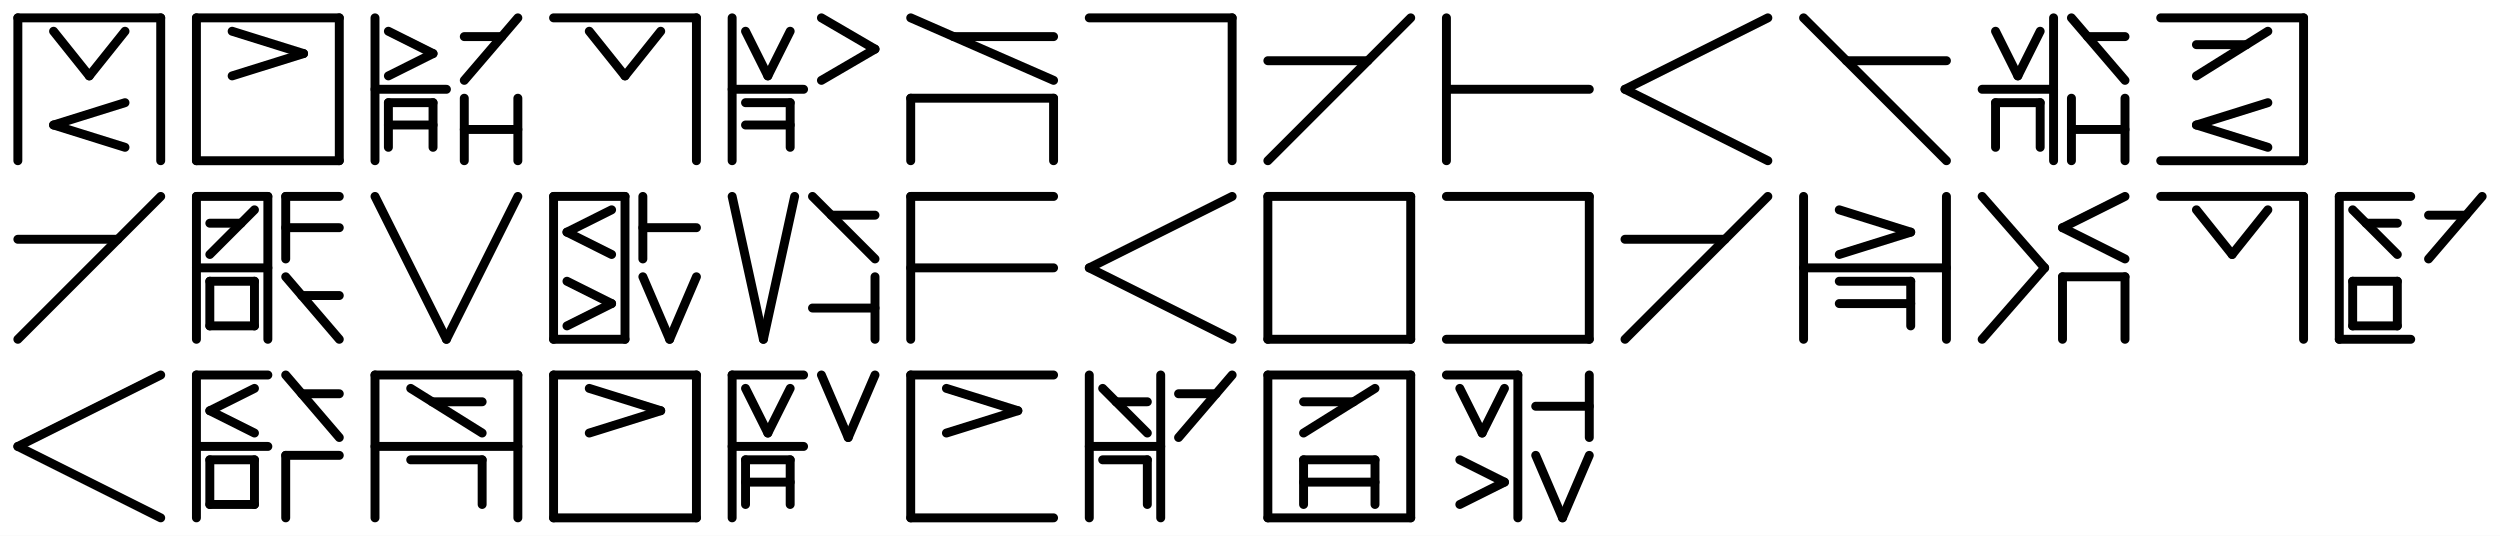
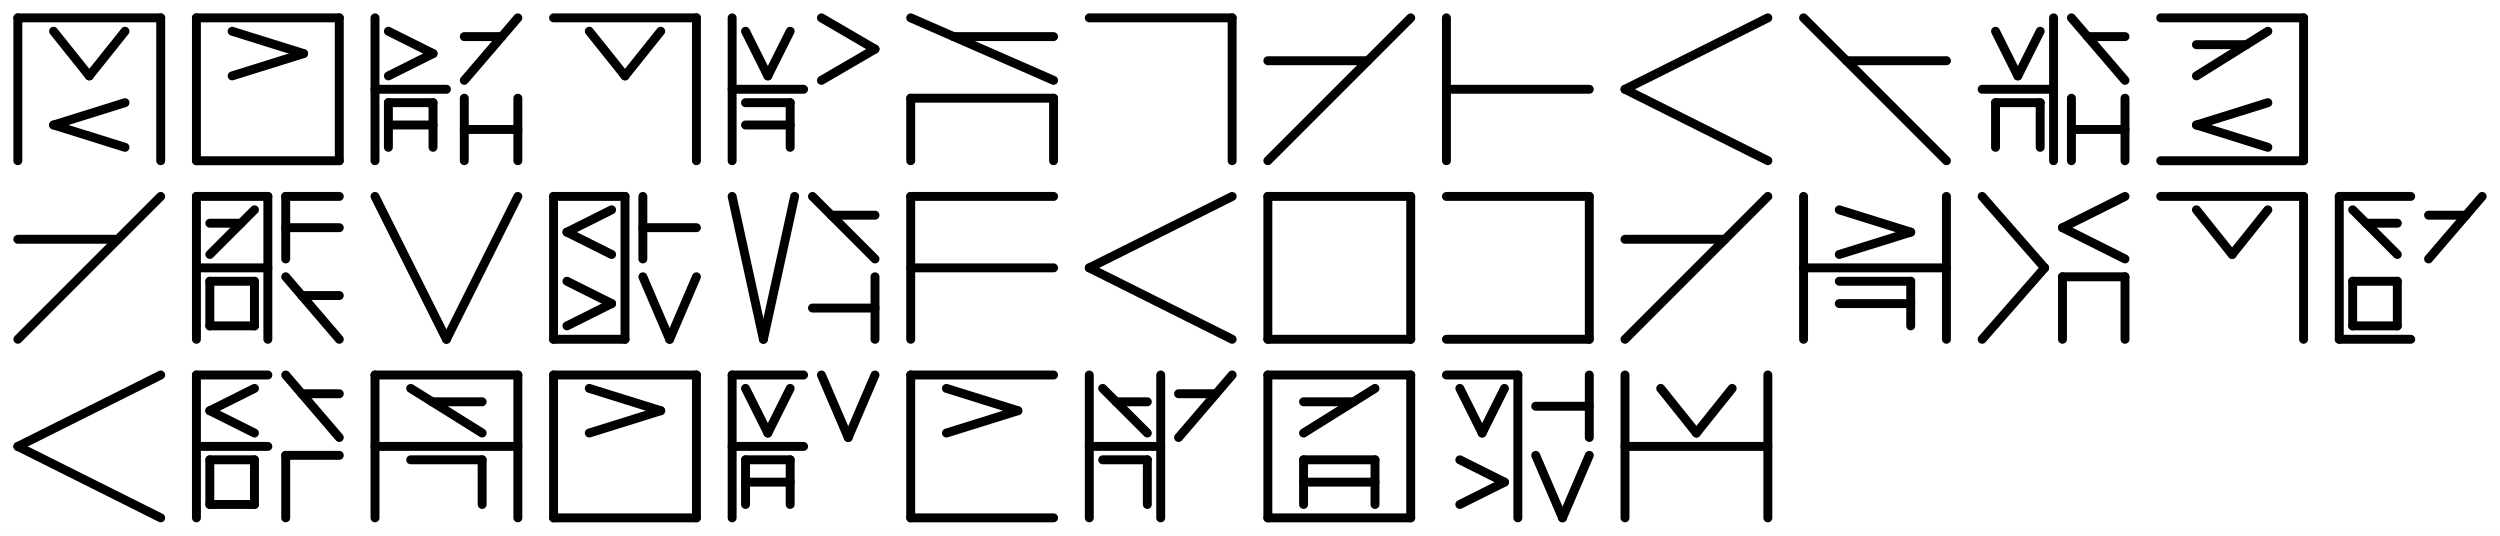
<svg xmlns="http://www.w3.org/2000/svg" width="560" height="120">
  <rect width="100%" height="100%" fill="white" />
  <g stroke="black" stroke-width="2" stroke-linecap="round">
    <g transform="translate(0 0)">
      <g transform="" transform-origin="20 20">
        <line x1="4" y1="4" x2="36" y2="4" />
        <line x1="4" y1="4" x2="4" y2="36" />
        <line x1="36" y1="4" x2="36" y2="36" />
      </g>
      <g transform="" transform-origin="20 12">
        <line x1="12" y1="7" x2="20" y2="17" />
        <line x1="28" y1="7" x2="20" y2="17" />
      </g>
      <g transform="" transform-origin="20 28">
        <line x1="28" y1="23" x2="12" y2="28" />
        <line x1="12" y1="28" x2="28" y2="33" />
      </g>
    </g>
    <g transform="translate(40 0)">
      <g transform="" transform-origin="20 20">
        <line x1="4" y1="4" x2="36" y2="4" />
        <line x1="4" y1="36" x2="36" y2="36" />
        <line x1="4" y1="4" x2="4" y2="36" />
        <line x1="36" y1="4" x2="36" y2="36" />
      </g>
      <g transform="" transform-origin="20 12">
        <line x1="12" y1="7" x2="28" y2="12" />
        <line x1="28" y1="12" x2="12" y2="17" />
      </g>
    </g>
    <g transform="translate(80 0)">
      <g transform="" transform-origin="12 20">
        <line x1="4" y1="20" x2="20" y2="20" />
        <line x1="4" y1="4" x2="4" y2="36" />
      </g>
      <g transform="" transform-origin="12 12">
        <line x1="7" y1="7" x2="17" y2="12" />
        <line x1="17" y1="12" x2="7" y2="17" />
      </g>
      <g transform="" transform-origin="12 28">
        <line x1="7" y1="28" x2="17" y2="28" />
        <line x1="7" y1="23" x2="17" y2="23" />
        <line x1="7" y1="23" x2="7" y2="33" />
        <line x1="17" y1="23" x2="17" y2="33" />
      </g>
      <g transform="" transform-origin="30 11">
        <line x1="36" y1="4" x2="24" y2="18" />
        <line x1="24" y1="8.2" x2="32.4" y2="8.2" />
      </g>
      <g transform="" transform-origin="30 29">
        <line x1="24" y1="29" x2="36" y2="29" />
        <line x1="24" y1="22" x2="24" y2="36" />
        <line x1="36" y1="22" x2="36" y2="36" />
      </g>
    </g>
    <g transform="translate(120 0)">
      <g transform="" transform-origin="20 20">
        <line x1="4" y1="4" x2="36" y2="4" />
        <line x1="36" y1="4" x2="36" y2="36" />
      </g>
      <g transform="" transform-origin="20 12">
        <line x1="12" y1="7" x2="20" y2="17" />
        <line x1="28" y1="7" x2="20" y2="17" />
      </g>
    </g>
    <g transform="translate(160 0)">
      <g transform="" transform-origin="12 20">
        <line x1="4" y1="20" x2="20" y2="20" />
        <line x1="4" y1="4" x2="4" y2="36" />
      </g>
      <g transform="" transform-origin="12 12">
        <line x1="7" y1="7" x2="12" y2="17" />
        <line x1="17" y1="7" x2="12" y2="17" />
      </g>
      <g transform="" transform-origin="12 28">
        <line x1="7" y1="23" x2="17" y2="23" />
        <line x1="7" y1="28" x2="17" y2="28" />
        <line x1="17" y1="23" x2="17" y2="33" />
      </g>
      <g transform="" transform-origin="30 11">
        <line x1="24" y1="4" x2="36" y2="11" />
        <line x1="36" y1="11" x2="24" y2="18" />
      </g>
    </g>
    <g transform="translate(200 0)">
      <g transform="" transform-origin="20 11">
        <line x1="4" y1="4" x2="36" y2="18" />
        <line x1="13.6" y1="8.2" x2="36" y2="8.2" />
      </g>
      <g transform="" transform-origin="20 29">
        <line x1="4" y1="22" x2="36" y2="22" />
        <line x1="4" y1="22" x2="4" y2="36" />
        <line x1="36" y1="22" x2="36" y2="36" />
      </g>
    </g>
    <g transform="translate(240 0)">
      <g transform="" transform-origin="20 20">
        <line x1="4" y1="4" x2="36" y2="4" />
        <line x1="36" y1="4" x2="36" y2="36" />
      </g>
    </g>
    <g transform="translate(280 0)">
      <g transform="" transform-origin="20 20">
        <line x1="36" y1="4" x2="4" y2="36" />
        <line x1="4" y1="13.6" x2="26.4" y2="13.6" />
      </g>
    </g>
    <g transform="translate(320 0)">
      <g transform="" transform-origin="20 20">
        <line x1="4" y1="20" x2="36" y2="20" />
        <line x1="4" y1="4" x2="4" y2="36" />
      </g>
    </g>
    <g transform="translate(360 0)">
      <g transform="" transform-origin="20 20">
        <line x1="36" y1="4" x2="4" y2="20" />
        <line x1="4" y1="20" x2="36" y2="36" />
      </g>
    </g>
    <g transform="translate(400 0)">
      <g transform="" transform-origin="20 20">
        <line x1="4" y1="4" x2="36" y2="36" />
        <line x1="13.6" y1="13.6" x2="36" y2="13.6" />
      </g>
    </g>
    <g transform="translate(440 0)">
      <g transform="" transform-origin="12 20">
        <line x1="4" y1="20" x2="20" y2="20" />
        <line x1="20" y1="4" x2="20" y2="36" />
      </g>
      <g transform="" transform-origin="12 12">
        <line x1="7" y1="7" x2="12" y2="17" />
        <line x1="17" y1="7" x2="12" y2="17" />
      </g>
      <g transform="" transform-origin="12 28">
        <line x1="7" y1="23" x2="17" y2="23" />
        <line x1="7" y1="23" x2="7" y2="33" />
        <line x1="17" y1="23" x2="17" y2="33" />
      </g>
      <g transform="" transform-origin="30 11">
        <line x1="24" y1="4" x2="36" y2="18" />
        <line x1="27.6" y1="8.2" x2="36" y2="8.2" />
      </g>
      <g transform="" transform-origin="30 29">
        <line x1="24" y1="29" x2="36" y2="29" />
        <line x1="24" y1="22" x2="24" y2="36" />
        <line x1="36" y1="22" x2="36" y2="36" />
      </g>
    </g>
    <g transform="translate(480 0)">
      <g transform="" transform-origin="20 20">
        <line x1="4" y1="4" x2="36" y2="4" />
        <line x1="4" y1="36" x2="36" y2="36" />
        <line x1="36" y1="4" x2="36" y2="36" />
      </g>
      <g transform="" transform-origin="20 12">
        <line x1="28" y1="7" x2="12" y2="17" />
        <line x1="12" y1="10" x2="23.2" y2="10" />
      </g>
      <g transform="" transform-origin="20 28">
        <line x1="28" y1="23" x2="12" y2="28" />
        <line x1="12" y1="28" x2="28" y2="33" />
      </g>
    </g>
    <g transform="translate(0 40)">
      <g transform="" transform-origin="20 20">
        <line x1="36" y1="4" x2="4" y2="36" />
        <line x1="4" y1="13.6" x2="26.4" y2="13.6" />
      </g>
    </g>
    <g transform="translate(40 40)">
      <g transform="" transform-origin="12 20">
        <line x1="4" y1="20" x2="20" y2="20" />
        <line x1="4" y1="4" x2="20" y2="4" />
        <line x1="4" y1="4" x2="4" y2="36" />
        <line x1="20" y1="4" x2="20" y2="36" />
      </g>
      <g transform="" transform-origin="12 12">
        <line x1="17" y1="7" x2="7" y2="17" />
        <line x1="7" y1="10" x2="14" y2="10" />
      </g>
      <g transform="" transform-origin="12 28">
        <line x1="7" y1="23" x2="17" y2="23" />
        <line x1="7" y1="33" x2="17" y2="33" />
        <line x1="7" y1="23" x2="7" y2="33" />
        <line x1="17" y1="23" x2="17" y2="33" />
      </g>
      <g transform="" transform-origin="30 11">
        <line x1="24" y1="4" x2="36" y2="4" />
        <line x1="24" y1="11" x2="36" y2="11" />
        <line x1="24" y1="4" x2="24" y2="18" />
      </g>
      <g transform="" transform-origin="30 29">
        <line x1="24" y1="22" x2="36" y2="36" />
        <line x1="27.6" y1="26.2" x2="36" y2="26.2" />
      </g>
    </g>
    <g transform="translate(80 40)">
      <g transform="" transform-origin="20 20">
        <line x1="4" y1="4" x2="20" y2="36" />
        <line x1="36" y1="4" x2="20" y2="36" />
      </g>
    </g>
    <g transform="translate(120 40)">
      <g transform="" transform-origin="12 20">
        <line x1="4" y1="4" x2="20" y2="4" />
        <line x1="4" y1="36" x2="20" y2="36" />
        <line x1="4" y1="4" x2="4" y2="36" />
        <line x1="20" y1="4" x2="20" y2="36" />
      </g>
      <g transform="" transform-origin="12 12">
        <line x1="17" y1="7" x2="7" y2="12" />
        <line x1="7" y1="12" x2="17" y2="17" />
      </g>
      <g transform="" transform-origin="12 28">
        <line x1="7" y1="23" x2="17" y2="28" />
        <line x1="17" y1="28" x2="7" y2="33" />
      </g>
      <g transform="" transform-origin="30 11">
        <line x1="24" y1="11" x2="36" y2="11" />
        <line x1="24" y1="4" x2="24" y2="18" />
      </g>
      <g transform="" transform-origin="30 29">
        <line x1="24" y1="22" x2="30" y2="36" />
        <line x1="36" y1="22" x2="30" y2="36" />
      </g>
    </g>
    <g transform="translate(160 40)">
      <g transform="" transform-origin="11 20">
        <line x1="4" y1="4" x2="11" y2="36" />
        <line x1="18" y1="4" x2="11" y2="36" />
      </g>
      <g transform="" transform-origin="29 11">
        <line x1="22" y1="4" x2="36" y2="18" />
        <line x1="26.2" y1="8.2" x2="36" y2="8.2" />
      </g>
      <g transform="" transform-origin="29 29">
        <line x1="22" y1="29" x2="36" y2="29" />
        <line x1="36" y1="22" x2="36" y2="36" />
      </g>
    </g>
    <g transform="translate(200 40)">
      <g transform="" transform-origin="20 20">
        <line x1="4" y1="4" x2="36" y2="4" />
        <line x1="4" y1="20" x2="36" y2="20" />
        <line x1="4" y1="4" x2="4" y2="36" />
      </g>
    </g>
    <g transform="translate(240 40)">
      <g transform="" transform-origin="20 20">
        <line x1="36" y1="4" x2="4" y2="20" />
        <line x1="4" y1="20" x2="36" y2="36" />
      </g>
    </g>
    <g transform="translate(280 40)">
      <g transform="" transform-origin="20 20">
        <line x1="4" y1="4" x2="36" y2="4" />
        <line x1="4" y1="36" x2="36" y2="36" />
        <line x1="4" y1="4" x2="4" y2="36" />
        <line x1="36" y1="4" x2="36" y2="36" />
      </g>
    </g>
    <g transform="translate(320 40)">
      <g transform="" transform-origin="20 20">
        <line x1="4" y1="4" x2="36" y2="4" />
        <line x1="4" y1="36" x2="36" y2="36" />
        <line x1="36" y1="4" x2="36" y2="36" />
      </g>
    </g>
    <g transform="translate(360 40)">
      <g transform="" transform-origin="20 20">
        <line x1="36" y1="4" x2="4" y2="36" />
        <line x1="4" y1="13.6" x2="26.4" y2="13.6" />
      </g>
    </g>
    <g transform="translate(400 40)">
      <g transform="" transform-origin="20 20">
        <line x1="4" y1="20" x2="36" y2="20" />
        <line x1="4" y1="4" x2="4" y2="36" />
        <line x1="36" y1="4" x2="36" y2="36" />
      </g>
      <g transform="" transform-origin="20 12">
        <line x1="12" y1="7" x2="28" y2="12" />
        <line x1="28" y1="12" x2="12" y2="17" />
      </g>
      <g transform="" transform-origin="20 28">
        <line x1="12" y1="23" x2="28" y2="23" />
        <line x1="12" y1="28" x2="28" y2="28" />
        <line x1="28" y1="23" x2="28" y2="33" />
      </g>
    </g>
    <g transform="translate(440 40)">
      <g transform="" transform-origin="11 20">
        <line x1="4" y1="4" x2="18" y2="20" />
        <line x1="18" y1="20" x2="4" y2="36" />
      </g>
      <g transform="" transform-origin="29 11">
        <line x1="36" y1="4" x2="22" y2="11" />
        <line x1="22" y1="11" x2="36" y2="18" />
      </g>
      <g transform="" transform-origin="29 29">
        <line x1="22" y1="22" x2="36" y2="22" />
        <line x1="22" y1="22" x2="22" y2="36" />
        <line x1="36" y1="22" x2="36" y2="36" />
      </g>
    </g>
    <g transform="translate(480 40)">
      <g transform="" transform-origin="20 20">
        <line x1="4" y1="4" x2="36" y2="4" />
        <line x1="36" y1="4" x2="36" y2="36" />
      </g>
      <g transform="" transform-origin="20 12">
        <line x1="12" y1="7" x2="20" y2="17" />
        <line x1="28" y1="7" x2="20" y2="17" />
      </g>
    </g>
    <g transform="translate(520 40)">
      <g transform="" transform-origin="12 20">
        <line x1="4" y1="4" x2="20" y2="4" />
        <line x1="4" y1="36" x2="20" y2="36" />
        <line x1="4" y1="4" x2="4" y2="36" />
      </g>
      <g transform="" transform-origin="12 12">
        <line x1="7" y1="7" x2="17" y2="17" />
        <line x1="10" y1="10" x2="17" y2="10" />
      </g>
      <g transform="" transform-origin="12 28">
        <line x1="7" y1="23" x2="17" y2="23" />
        <line x1="7" y1="33" x2="17" y2="33" />
        <line x1="7" y1="23" x2="7" y2="33" />
        <line x1="17" y1="23" x2="17" y2="33" />
      </g>
      <g transform="" transform-origin="30 11">
        <line x1="36" y1="4" x2="24" y2="18" />
        <line x1="24" y1="8.2" x2="32.4" y2="8.2" />
      </g>
    </g>
    <g transform="translate(0 80)">
      <g transform="" transform-origin="20 20">
        <line x1="36" y1="4" x2="4" y2="20" />
        <line x1="4" y1="20" x2="36" y2="36" />
      </g>
    </g>
    <g transform="translate(40 80)">
      <g transform="" transform-origin="12 20">
        <line x1="4" y1="4" x2="20" y2="4" />
        <line x1="4" y1="20" x2="20" y2="20" />
        <line x1="4" y1="4" x2="4" y2="36" />
      </g>
      <g transform="" transform-origin="12 12">
        <line x1="17" y1="7" x2="7" y2="12" />
        <line x1="7" y1="12" x2="17" y2="17" />
      </g>
      <g transform="" transform-origin="12 28">
        <line x1="7" y1="23" x2="17" y2="23" />
        <line x1="7" y1="33" x2="17" y2="33" />
        <line x1="7" y1="23" x2="7" y2="33" />
        <line x1="17" y1="23" x2="17" y2="33" />
      </g>
      <g transform="" transform-origin="30 11">
        <line x1="24" y1="4" x2="36" y2="18" />
        <line x1="27.6" y1="8.2" x2="36" y2="8.2" />
      </g>
      <g transform="" transform-origin="30 29">
        <line x1="24" y1="22" x2="36" y2="22" />
        <line x1="24" y1="22" x2="24" y2="36" />
      </g>
    </g>
    <g transform="translate(80 80)">
      <g transform="" transform-origin="20 20">
        <line x1="4" y1="20" x2="36" y2="20" />
        <line x1="4" y1="4" x2="36" y2="4" />
        <line x1="4" y1="4" x2="4" y2="36" />
        <line x1="36" y1="4" x2="36" y2="36" />
      </g>
      <g transform="" transform-origin="20 12">
        <line x1="12" y1="7" x2="28" y2="17" />
        <line x1="16.8" y1="10" x2="28" y2="10" />
      </g>
      <g transform="" transform-origin="20 28">
        <line x1="12" y1="23" x2="28" y2="23" />
        <line x1="28" y1="23" x2="28" y2="33" />
      </g>
    </g>
    <g transform="translate(120 80)">
      <g transform="" transform-origin="20 20">
        <line x1="4" y1="4" x2="36" y2="4" />
        <line x1="4" y1="36" x2="36" y2="36" />
        <line x1="4" y1="4" x2="4" y2="36" />
        <line x1="36" y1="4" x2="36" y2="36" />
      </g>
      <g transform="" transform-origin="20 12">
        <line x1="12" y1="7" x2="28" y2="12" />
        <line x1="28" y1="12" x2="12" y2="17" />
      </g>
    </g>
    <g transform="translate(160 80)">
      <g transform="" transform-origin="12 20">
        <line x1="4" y1="4" x2="20" y2="4" />
        <line x1="4" y1="20" x2="20" y2="20" />
        <line x1="4" y1="4" x2="4" y2="36" />
      </g>
      <g transform="" transform-origin="12 12">
        <line x1="7" y1="7" x2="12" y2="17" />
        <line x1="17" y1="7" x2="12" y2="17" />
      </g>
      <g transform="" transform-origin="12 28">
        <line x1="7" y1="28" x2="17" y2="28" />
        <line x1="7" y1="23" x2="17" y2="23" />
        <line x1="7" y1="23" x2="7" y2="33" />
        <line x1="17" y1="23" x2="17" y2="33" />
      </g>
      <g transform="" transform-origin="30 11">
        <line x1="24" y1="4" x2="30" y2="18" />
        <line x1="36" y1="4" x2="30" y2="18" />
      </g>
    </g>
    <g transform="translate(200 80)">
      <g transform="" transform-origin="20 20">
        <line x1="4" y1="4" x2="36" y2="4" />
        <line x1="4" y1="36" x2="36" y2="36" />
        <line x1="4" y1="4" x2="4" y2="36" />
      </g>
      <g transform="" transform-origin="20 12">
        <line x1="12" y1="7" x2="28" y2="12" />
        <line x1="28" y1="12" x2="12" y2="17" />
      </g>
    </g>
    <g transform="translate(240 80)">
      <g transform="" transform-origin="12 20">
        <line x1="4" y1="20" x2="20" y2="20" />
        <line x1="4" y1="4" x2="4" y2="36" />
        <line x1="20" y1="4" x2="20" y2="36" />
      </g>
      <g transform="" transform-origin="12 12">
        <line x1="7" y1="7" x2="17" y2="17" />
        <line x1="10" y1="10" x2="17" y2="10" />
      </g>
      <g transform="" transform-origin="12 28">
        <line x1="7" y1="23" x2="17" y2="23" />
        <line x1="17" y1="23" x2="17" y2="33" />
      </g>
      <g transform="" transform-origin="30 11">
        <line x1="36" y1="4" x2="24" y2="18" />
        <line x1="24" y1="8.2" x2="32.4" y2="8.2" />
      </g>
    </g>
    <g transform="translate(280 80)">
      <g transform="" transform-origin="20 20">
        <line x1="4" y1="4" x2="36" y2="4" />
        <line x1="4" y1="36" x2="36" y2="36" />
        <line x1="4" y1="4" x2="4" y2="36" />
        <line x1="36" y1="4" x2="36" y2="36" />
      </g>
      <g transform="" transform-origin="20 12">
        <line x1="28" y1="7" x2="12" y2="17" />
        <line x1="12" y1="10" x2="23.2" y2="10" />
      </g>
      <g transform="" transform-origin="20 28">
        <line x1="12" y1="28" x2="28" y2="28" />
        <line x1="12" y1="23" x2="28" y2="23" />
        <line x1="12" y1="23" x2="12" y2="33" />
        <line x1="28" y1="23" x2="28" y2="33" />
      </g>
    </g>
    <g transform="translate(320 80)">
      <g transform="" transform-origin="12 20">
        <line x1="4" y1="4" x2="20" y2="4" />
        <line x1="20" y1="4" x2="20" y2="36" />
      </g>
      <g transform="" transform-origin="12 12">
        <line x1="7" y1="7" x2="12" y2="17" />
        <line x1="17" y1="7" x2="12" y2="17" />
      </g>
      <g transform="" transform-origin="12 28">
        <line x1="7" y1="23" x2="17" y2="28" />
        <line x1="17" y1="28" x2="7" y2="33" />
      </g>
      <g transform="" transform-origin="30 11">
        <line x1="24" y1="11" x2="36" y2="11" />
        <line x1="36" y1="4" x2="36" y2="18" />
      </g>
      <g transform="" transform-origin="30 29">
        <line x1="24" y1="22" x2="30" y2="36" />
        <line x1="36" y1="22" x2="30" y2="36" />
      </g>
    </g>
+     <g transform="translate(360 80)">
+       <g transform="" transform-origin="20 20">
+         <line x1="4" y1="20" x2="36" y2="20" />
+         <line x1="4" y1="4" x2="4" y2="36" />
+         <line x1="36" y1="4" x2="36" y2="36" />
+       </g>
+       <g transform="" transform-origin="20 12">
+         <line x1="12" y1="7" x2="20" y2="17" />
+         <line x1="28" y1="7" x2="20" y2="17" />
+       </g>
+     </g>
  </g>
</svg>
